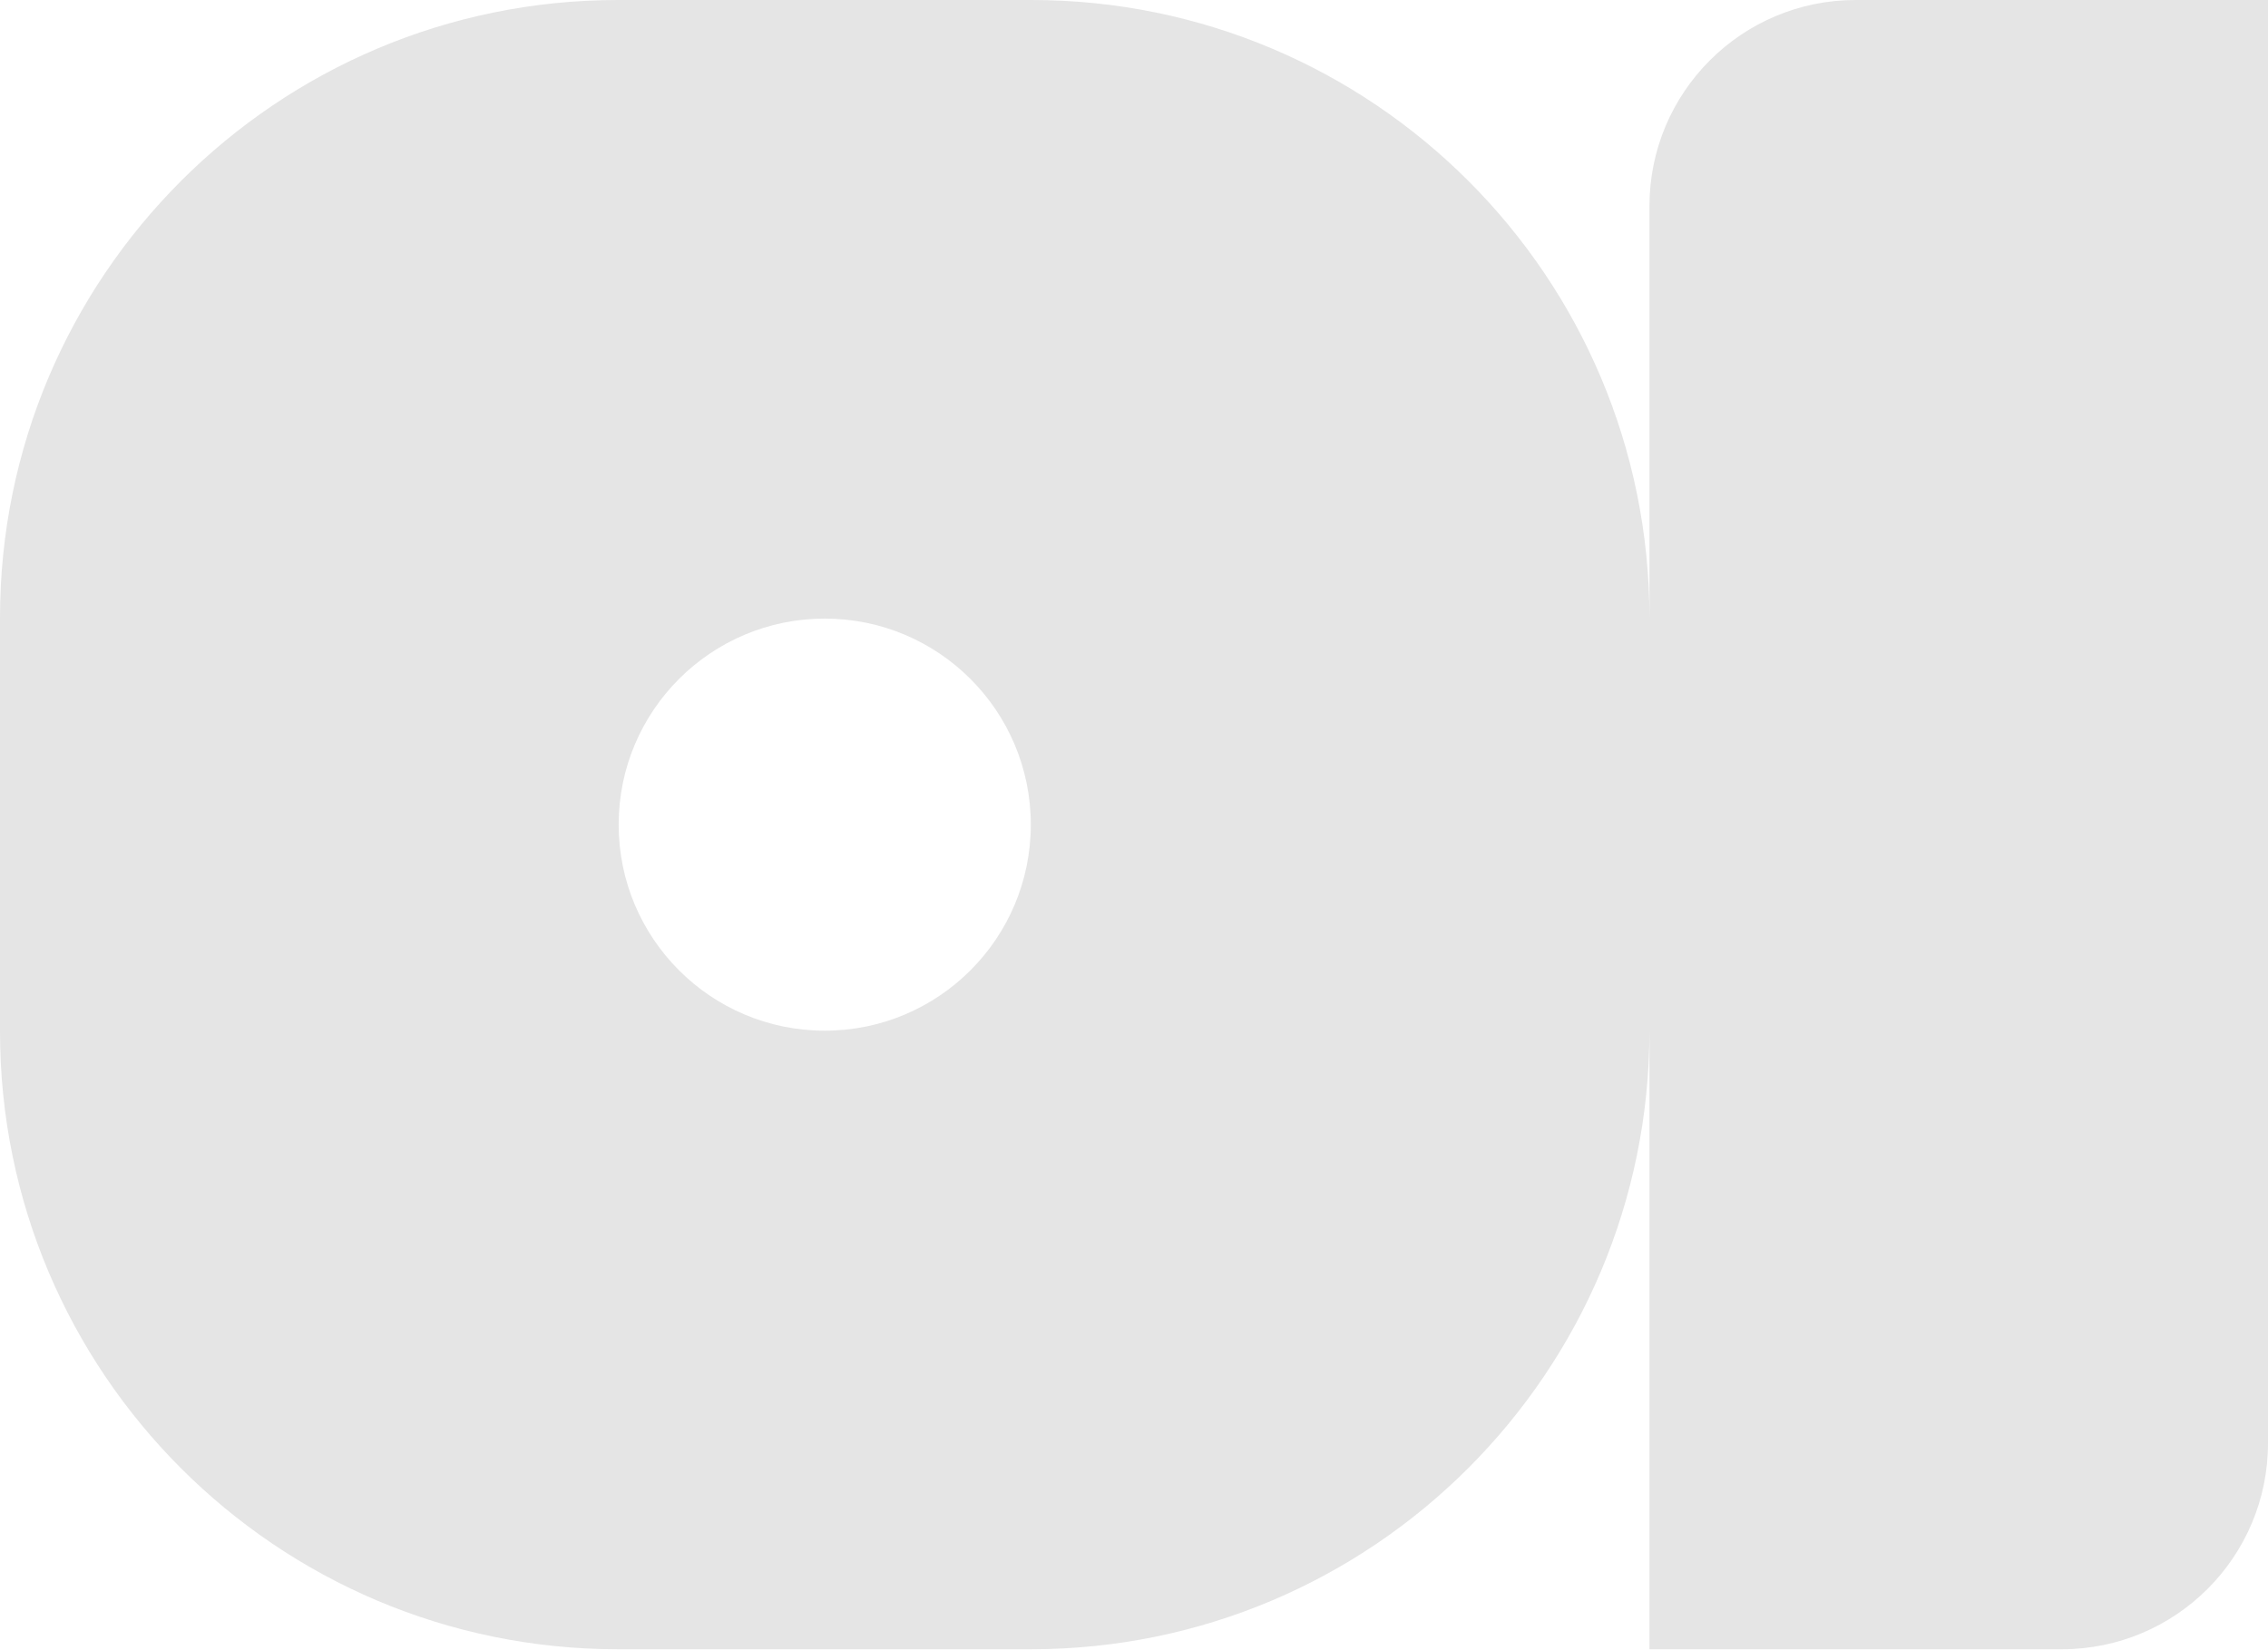
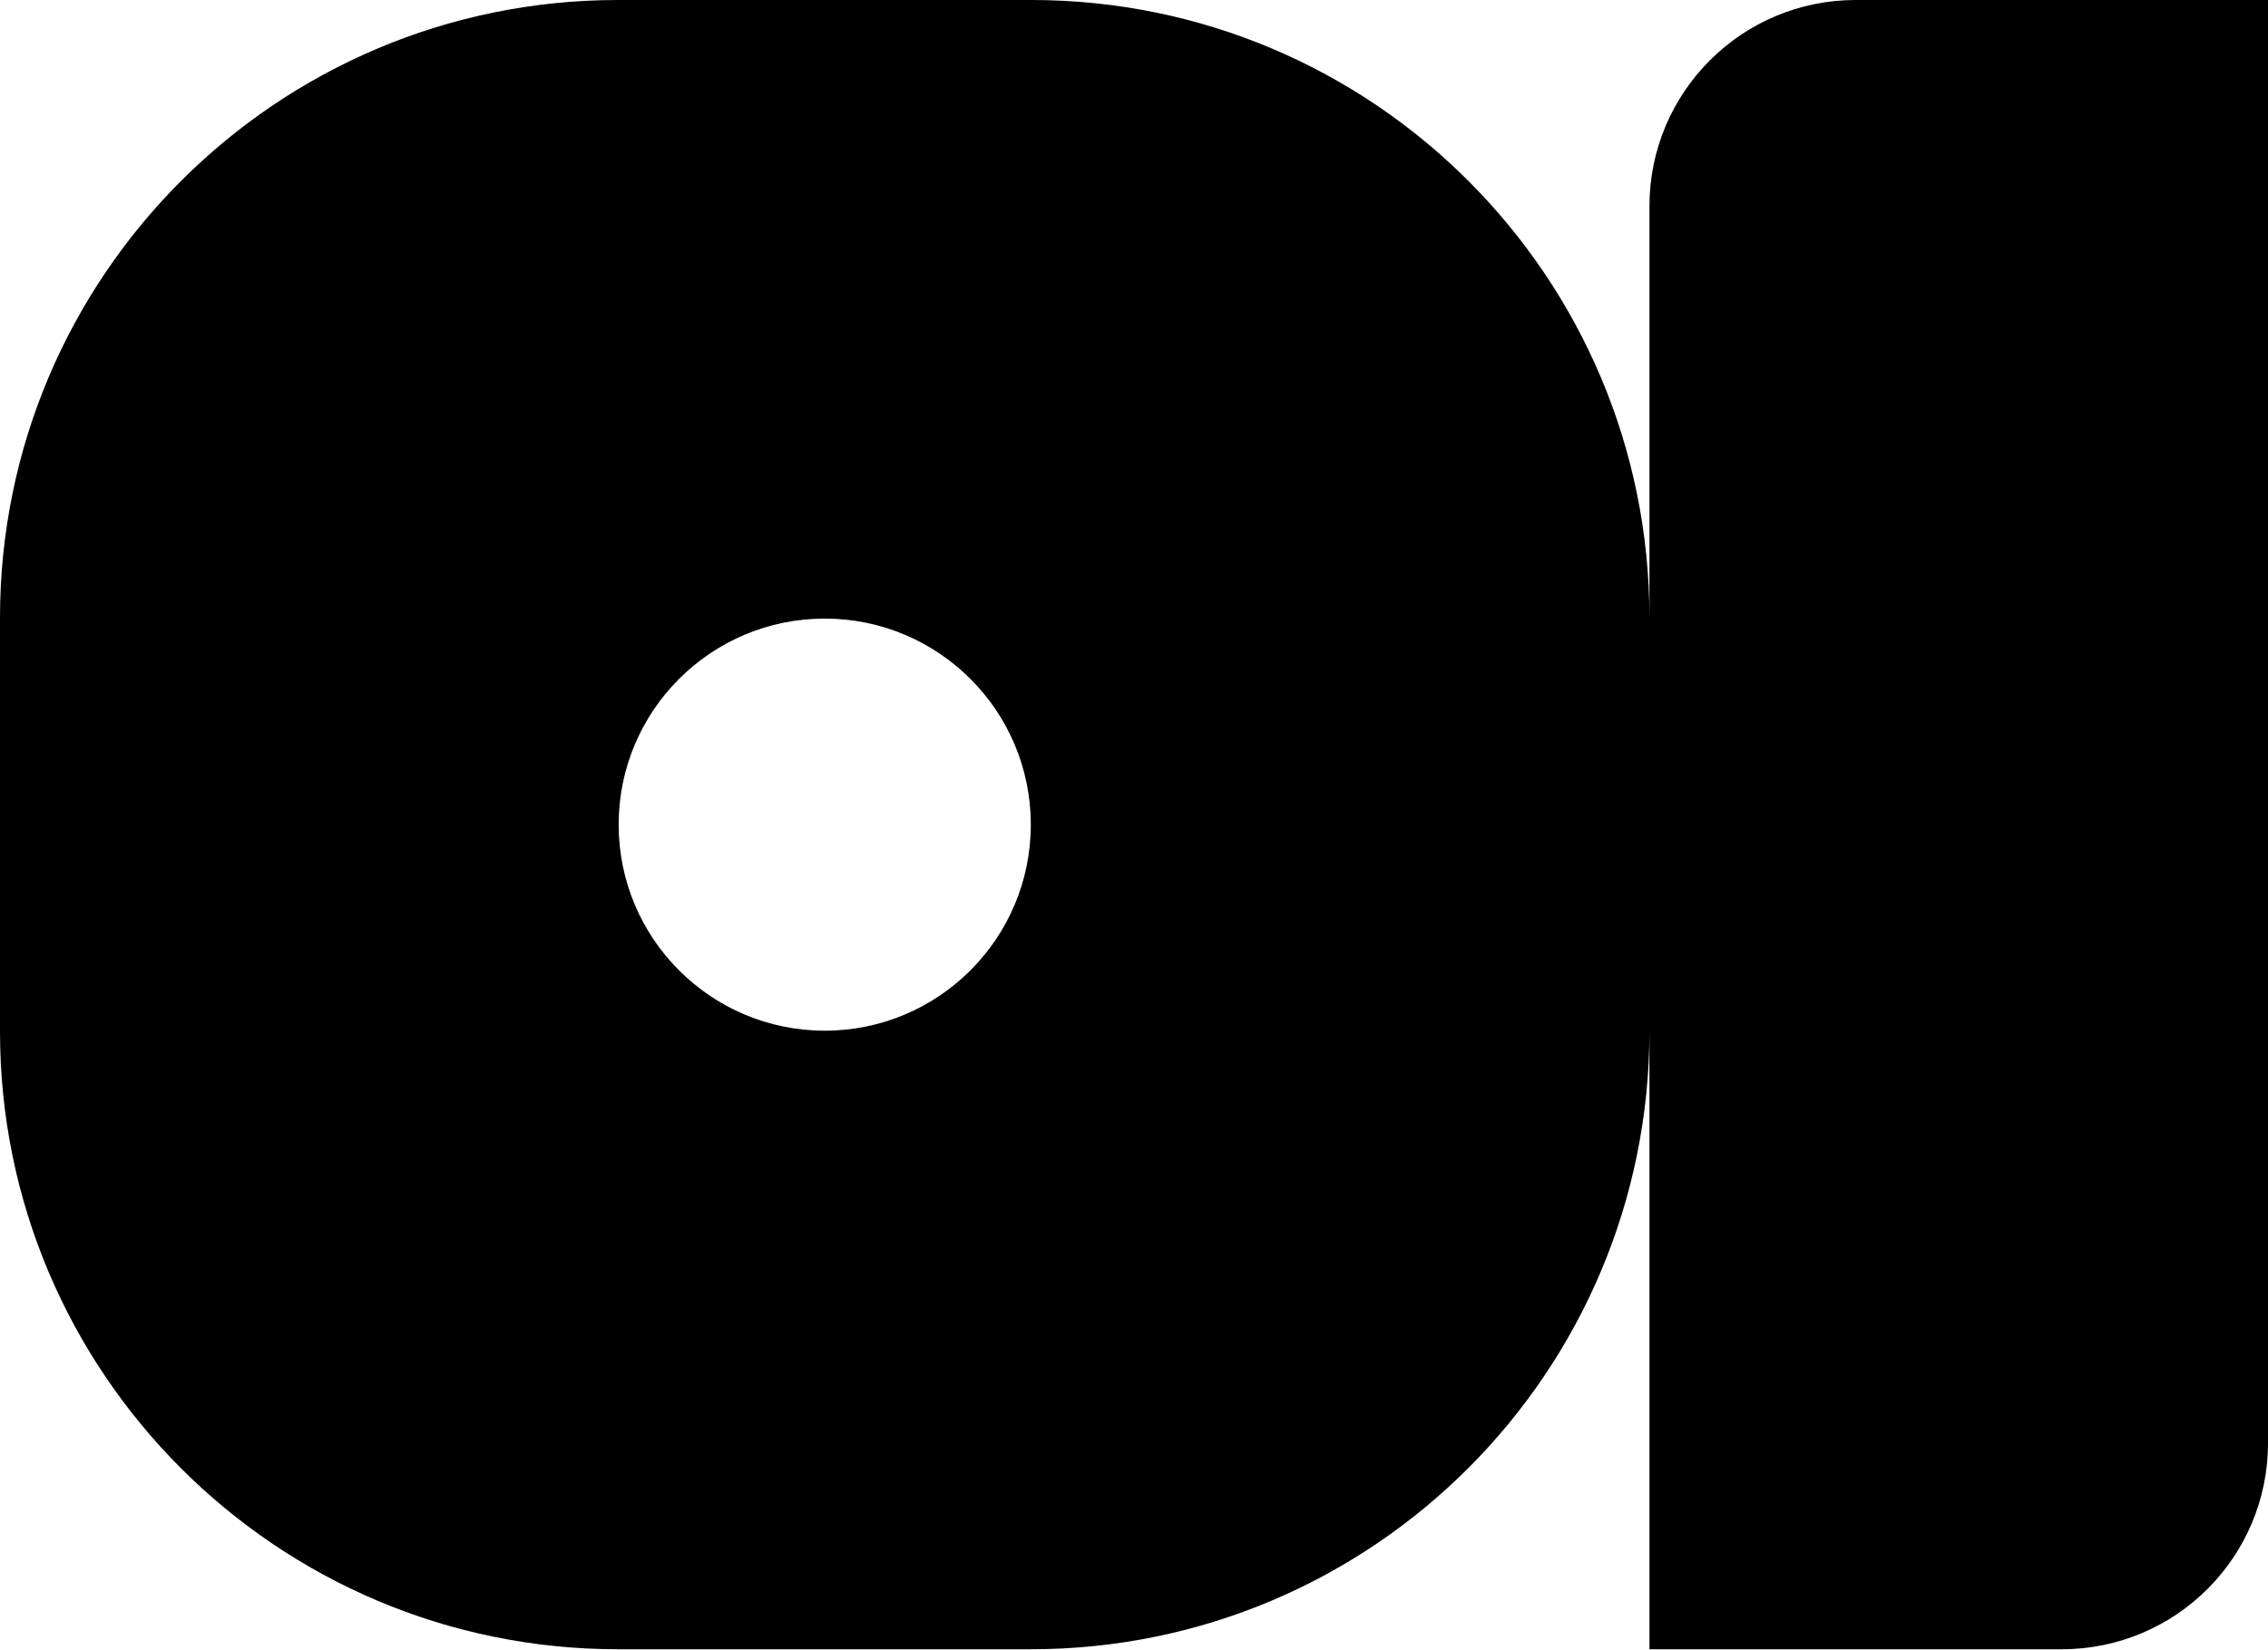
<svg xmlns="http://www.w3.org/2000/svg" id="Capa_1" viewBox="0 0 1370.67 996.85">
  <defs>
-     <style>.cls-1{fill:#e5e5e5;stroke-width:0px;}</style>
+     <style>
+       .cls-1 {
+         fill: currentColor;
+         stroke-width: 0px;
+       }
+     </style>
  </defs>
  <path class="cls-1" d="m1121.46,0h0C1052.64,0,996.85,55.79,996.85,124.61v248.87C996.85,167.21,829.64,0,623.37,0h-249.89s0,0,0,0C167.21,0,0,167.21,0,373.48v249.89c0,206.27,167.21,373.48,373.48,373.48h249.55c206.45,0,373.82-167.36,373.82-373.82h0s0,373.82,0,373.82h249.21c68.82,0,124.61-55.79,124.61-124.61h0V0h-249.21ZM498.43,622.97c-68.78,0-124.54-55.76-124.54-124.54s55.76-124.54,124.54-124.54,124.54,55.76,124.54,124.54-55.76,124.54-124.54,124.54Z" />
</svg>
